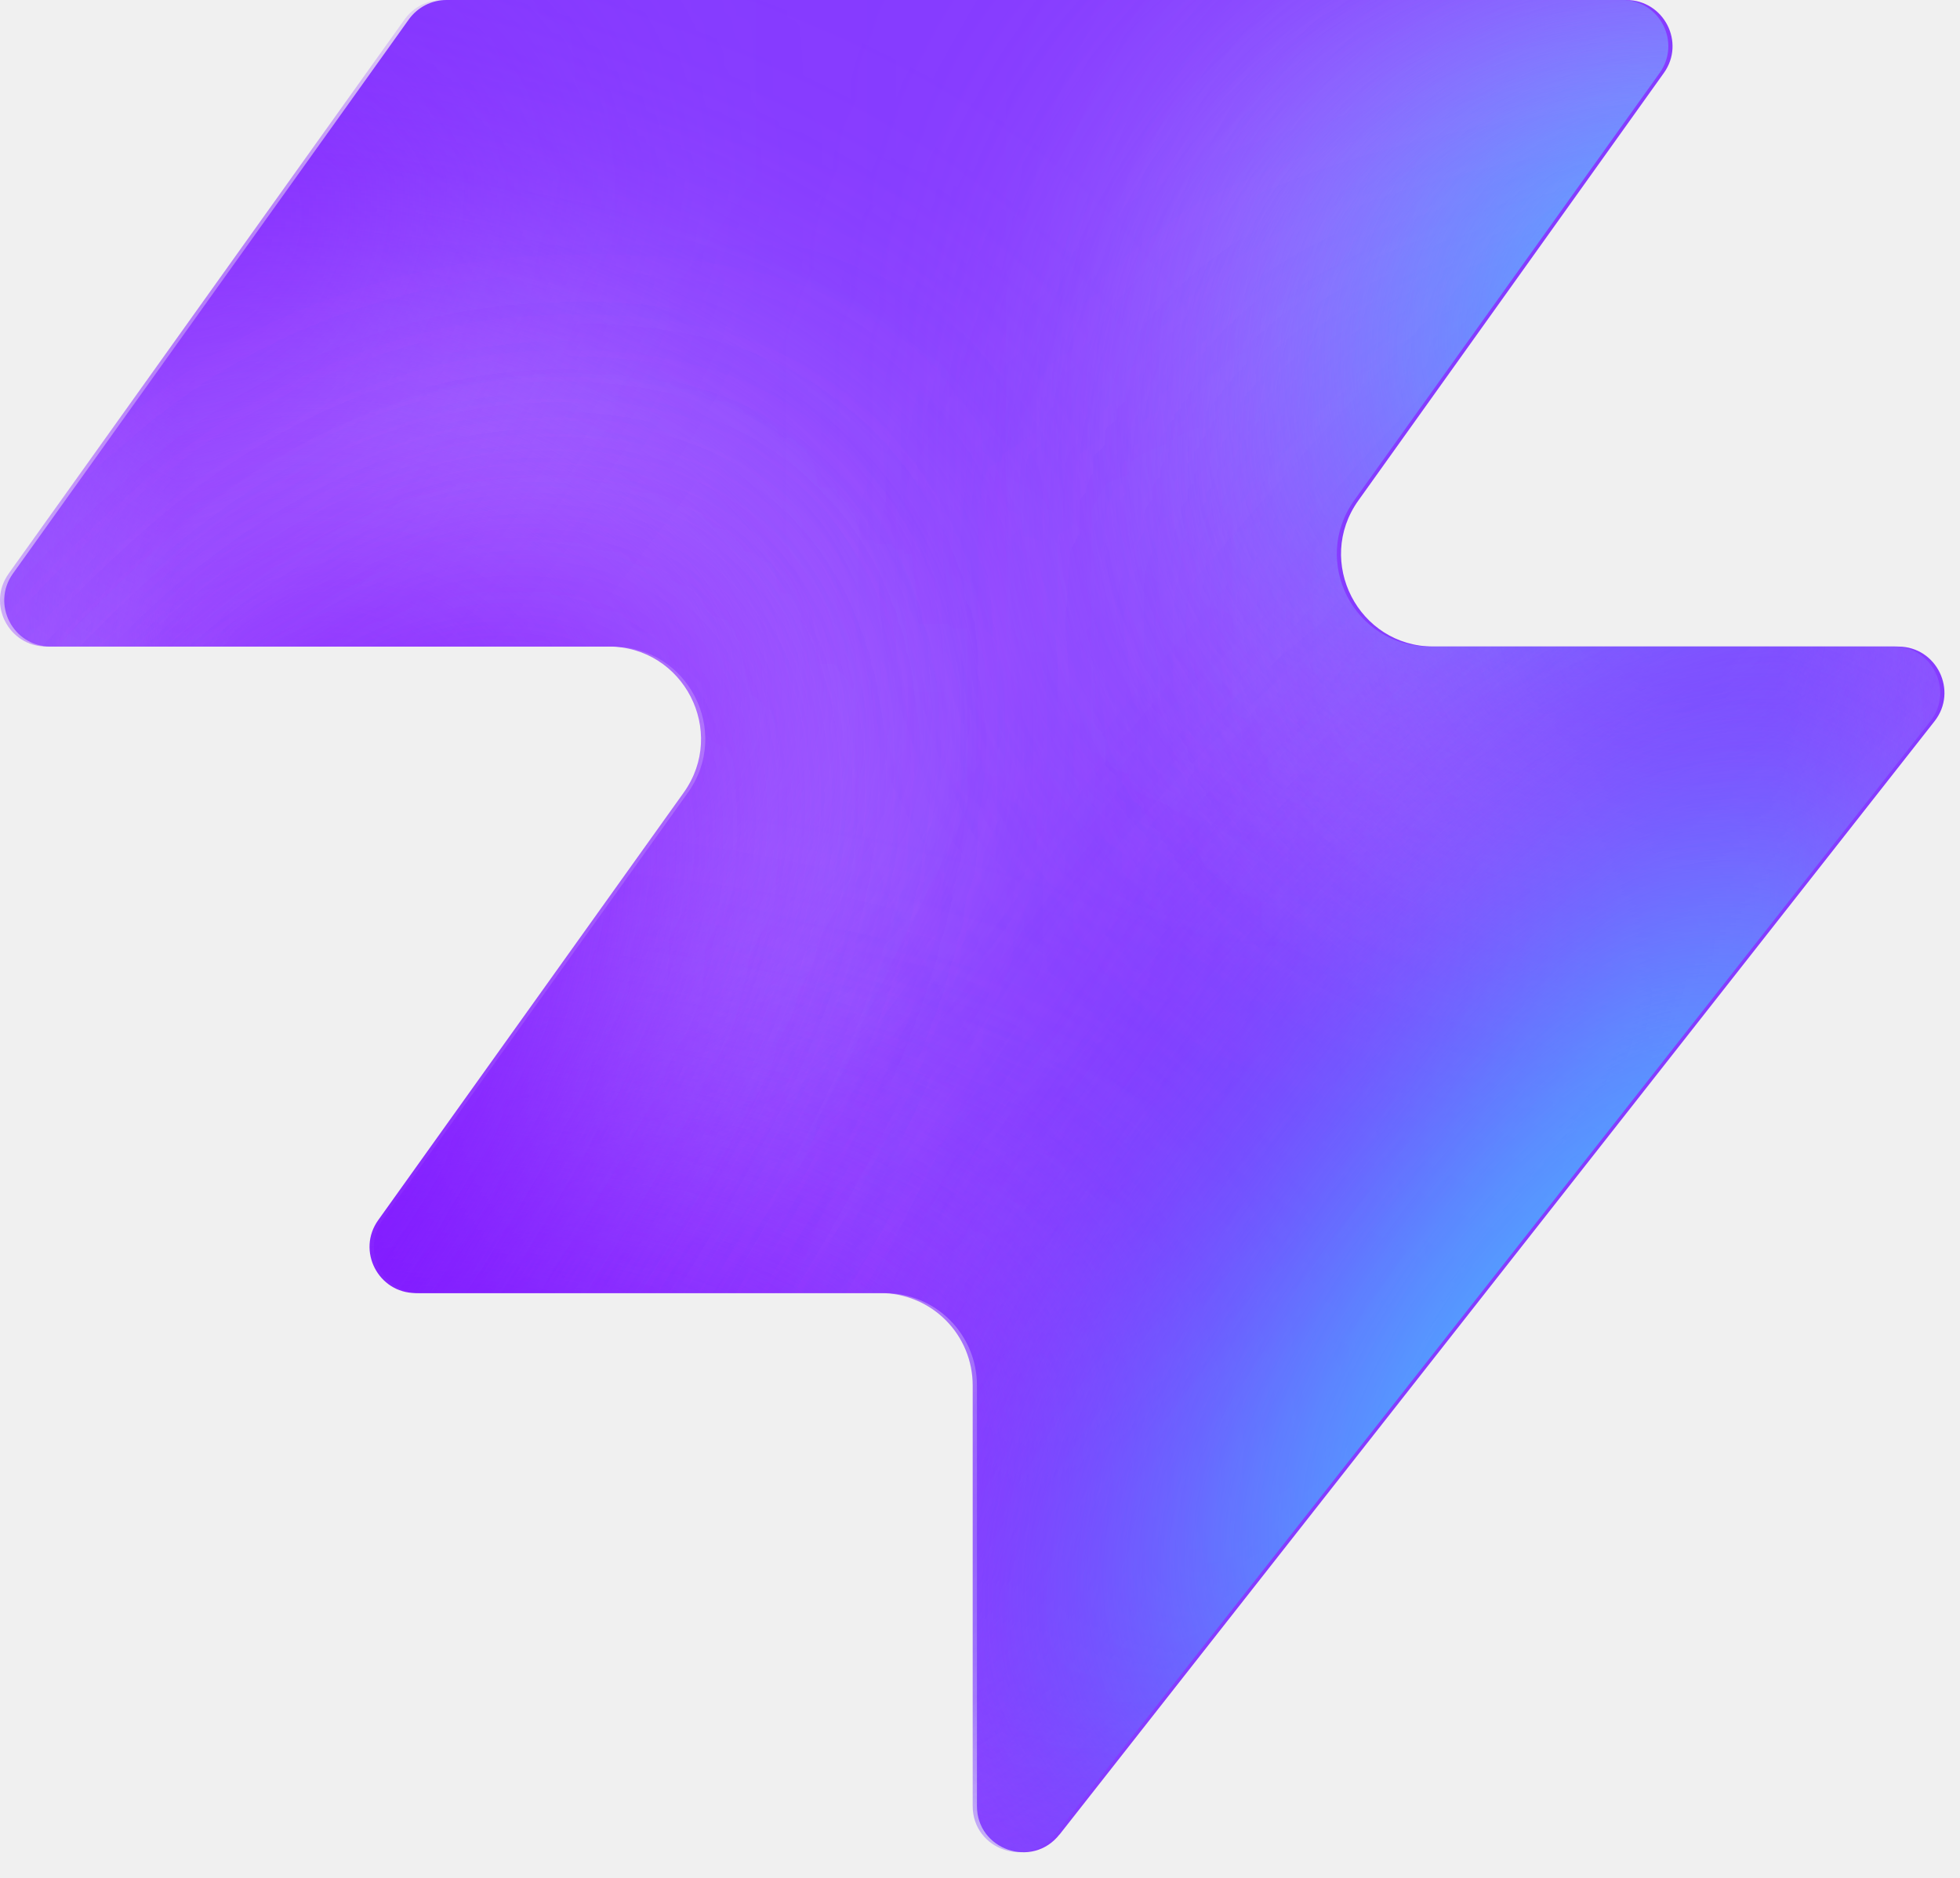
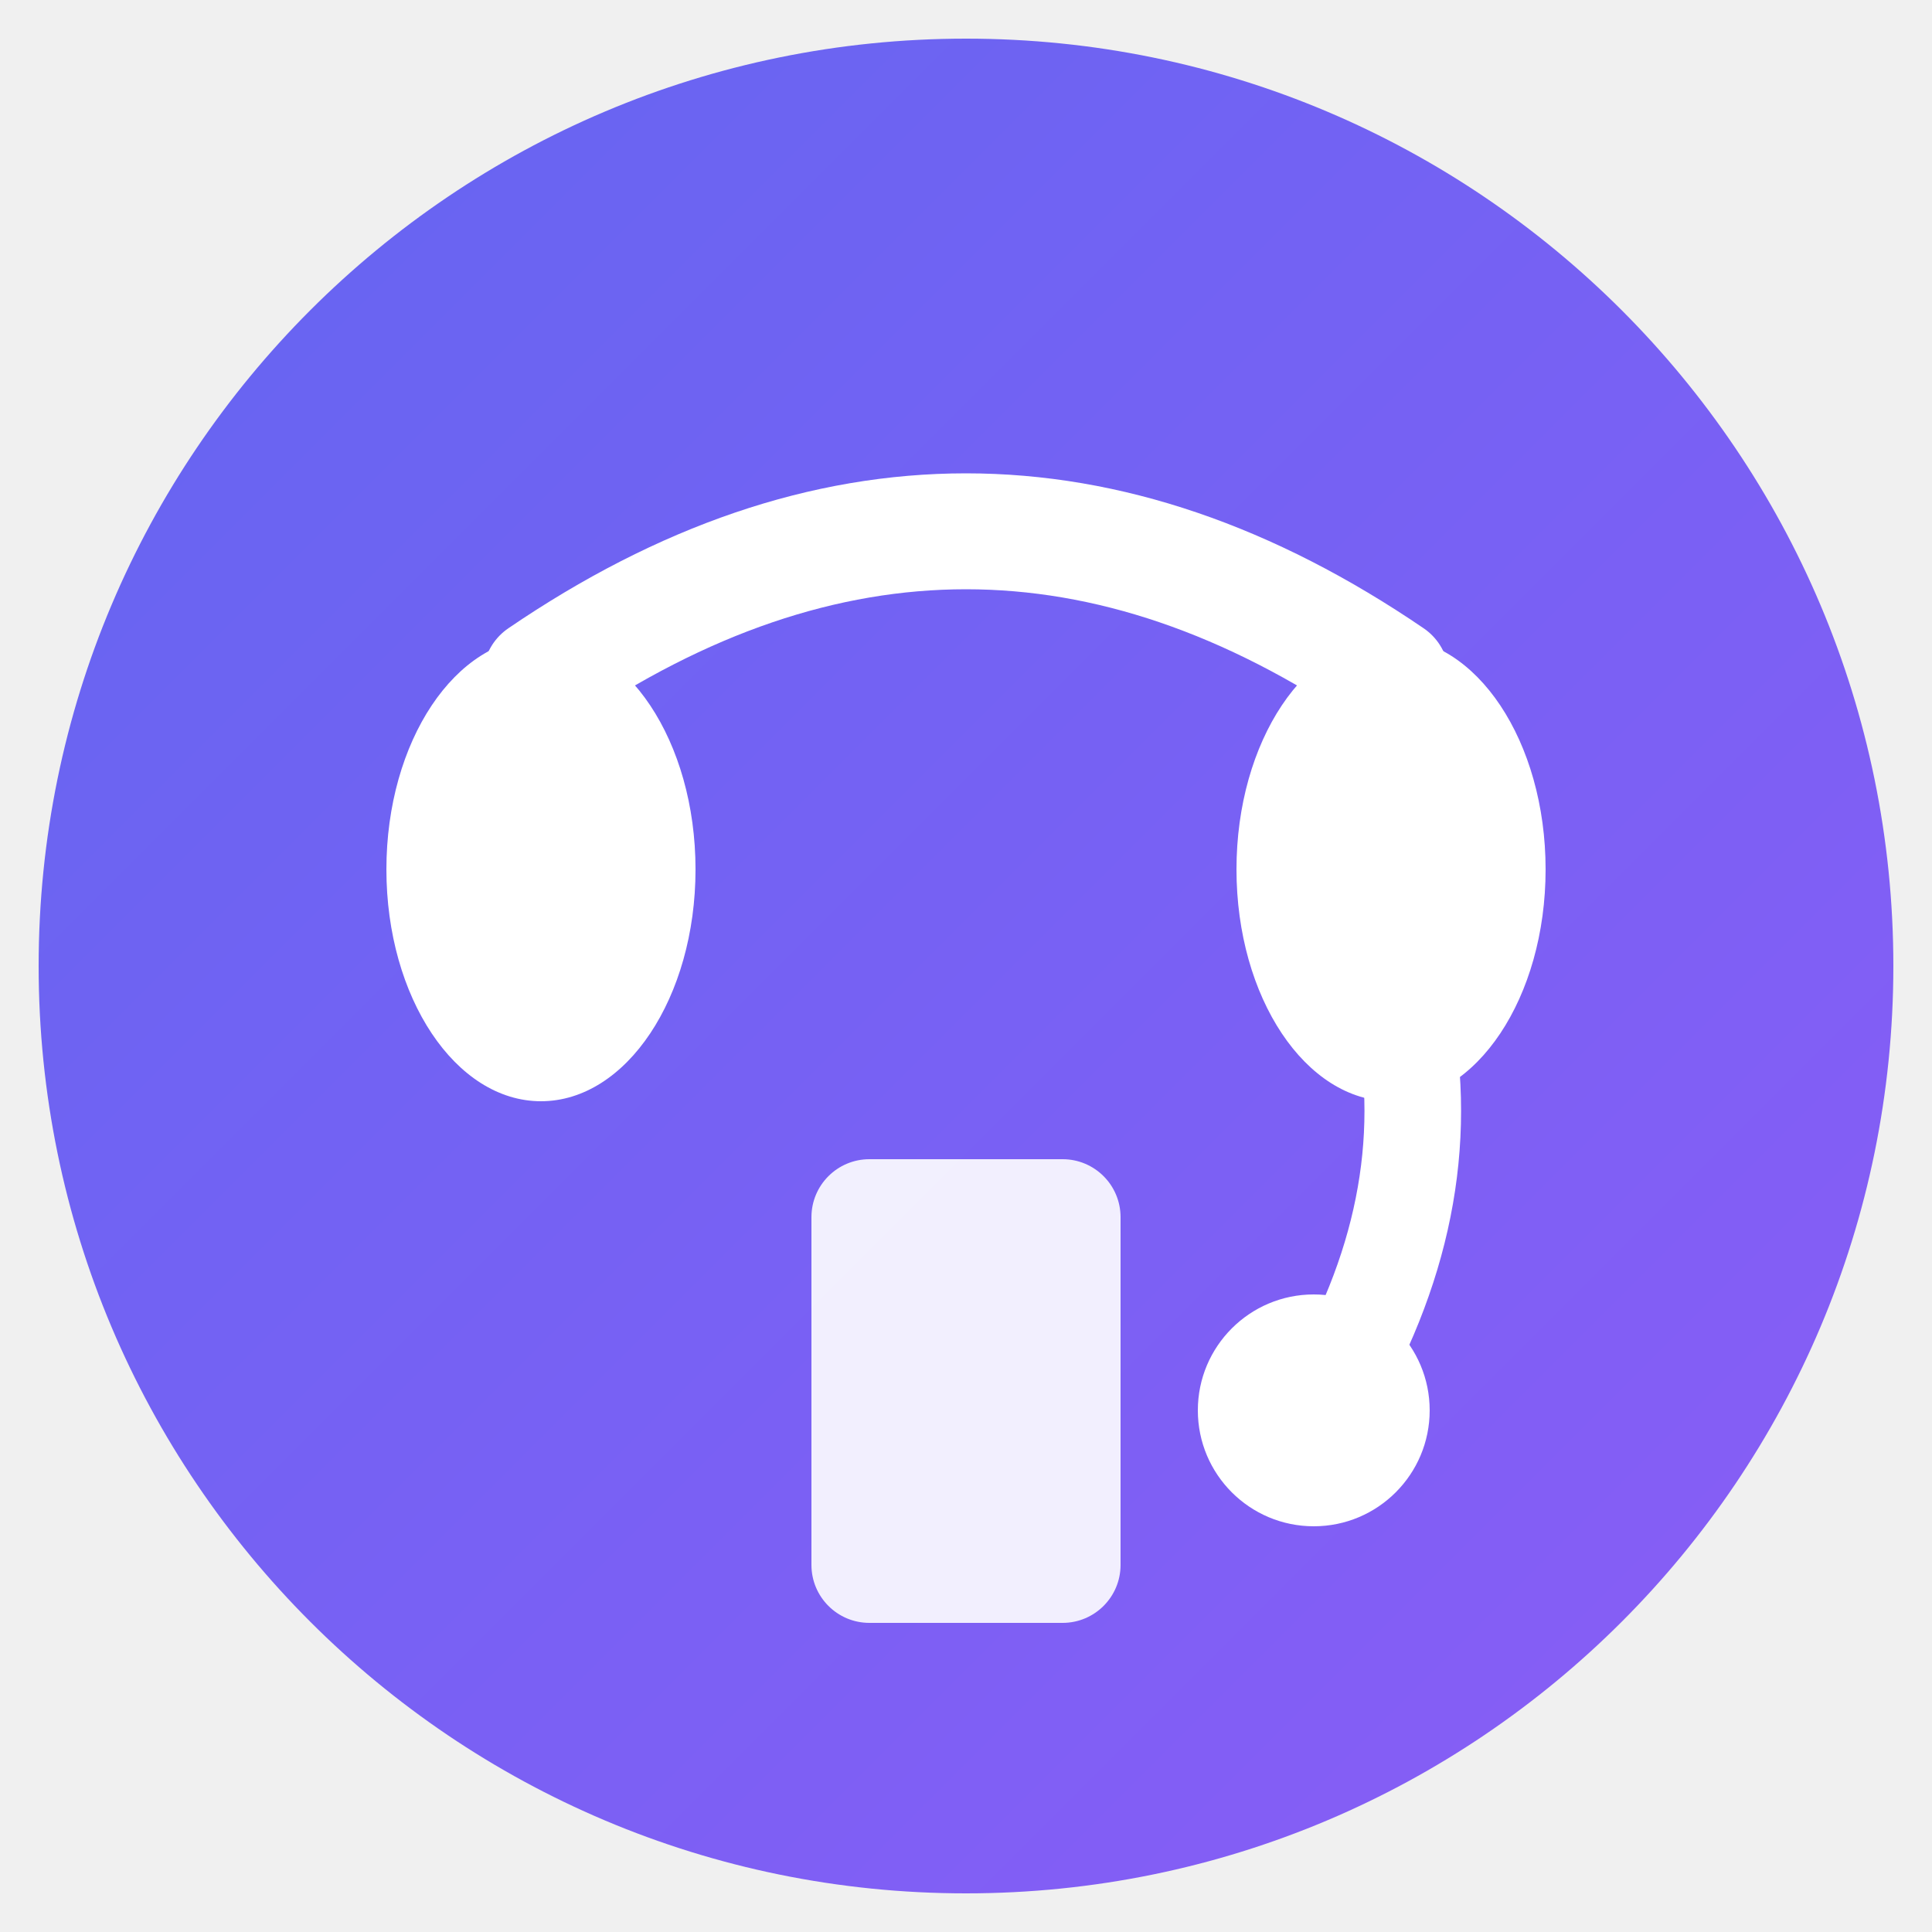
- <svg xmlns="http://www.w3.org/2000/svg" width="48" height="46" fill="none" viewBox="0 0 48 46">
-   <path fill="#863bff" d="M25.946 44.938c-.664.845-2.021.375-2.021-.698V33.937a2.26 2.26 0 0 0-2.262-2.262H10.287c-.92 0-1.456-1.04-.92-1.788l7.48-10.471c1.07-1.497 0-3.578-1.842-3.578H1.237c-.92 0-1.456-1.04-.92-1.788L10.013.474c.214-.297.556-.474.92-.474h28.894c.92 0 1.456 1.04.92 1.788l-7.48 10.471c-1.07 1.498 0 3.579 1.842 3.579h11.377c.943 0 1.473 1.088.89 1.83L25.947 44.94z" style="fill:#863bff;fill:color(display-p3 .525 .23 1);fill-opacity:1" />
-   <mask id="a" width="48" height="46" x="0" y="0" maskUnits="userSpaceOnUse" style="mask-type:alpha">
-     <path fill="#000" d="M25.842 44.938c-.664.844-2.021.375-2.021-.698V33.937a2.26 2.26 0 0 0-2.262-2.262H10.183c-.92 0-1.456-1.04-.92-1.788l7.48-10.471c1.07-1.498 0-3.579-1.842-3.579H1.133c-.92 0-1.456-1.04-.92-1.787L9.91.473c.214-.297.556-.474.92-.474h28.894c.92 0 1.456 1.04.92 1.788l-7.48 10.471c-1.07 1.498 0 3.578 1.842 3.578h11.377c.943 0 1.473 1.088.89 1.832L25.843 44.94z" style="fill:#000;fill-opacity:1" />
-   </mask>
-   <g mask="url(#a)">
-     <g filter="url(#b)">
-       <ellipse cx="5.508" cy="14.704" fill="#ede6ff" rx="5.508" ry="14.704" style="fill:#ede6ff;fill:color(display-p3 .927 .903 1);fill-opacity:1" transform="matrix(.00324 1 1 -.00324 -4.47 31.516)" />
-     </g>
-     <g filter="url(#c)">
-       <ellipse cx="10.399" cy="29.851" fill="#ede6ff" rx="10.399" ry="29.851" style="fill:#ede6ff;fill:color(display-p3 .927 .903 1);fill-opacity:1" transform="matrix(.00324 1 1 -.00324 -39.328 7.883)" />
-     </g>
-     <g filter="url(#d)">
-       <ellipse cx="5.508" cy="30.487" fill="#7e14ff" rx="5.508" ry="30.487" style="fill:#7e14ff;fill:color(display-p3 .492 .077 1);fill-opacity:1" transform="rotate(89.814 -25.913 -14.639)scale(1 -1)" />
-     </g>
-     <g filter="url(#e)">
-       <ellipse cx="5.508" cy="30.599" fill="#7e14ff" rx="5.508" ry="30.599" style="fill:#7e14ff;fill:color(display-p3 .492 .077 1);fill-opacity:1" transform="rotate(89.814 -32.644 -3.334)scale(1 -1)" />
-     </g>
-     <g filter="url(#f)">
-       <ellipse cx="5.508" cy="30.599" fill="#7e14ff" rx="5.508" ry="30.599" style="fill:#7e14ff;fill:color(display-p3 .492 .077 1);fill-opacity:1" transform="matrix(.00324 1 1 -.00324 -34.34 30.47)" />
-     </g>
-     <g filter="url(#g)">
-       <ellipse cx="14.072" cy="22.078" fill="#ede6ff" rx="14.072" ry="22.078" style="fill:#ede6ff;fill:color(display-p3 .927 .903 1);fill-opacity:1" transform="rotate(93.35 24.506 48.493)scale(-1 1)" />
-     </g>
-     <g filter="url(#h)">
-       <ellipse cx="3.47" cy="21.501" fill="#7e14ff" rx="3.47" ry="21.501" style="fill:#7e14ff;fill:color(display-p3 .492 .077 1);fill-opacity:1" transform="rotate(89.009 28.708 47.59)scale(-1 1)" />
-     </g>
-     <g filter="url(#i)">
-       <ellipse cx="3.47" cy="21.501" fill="#7e14ff" rx="3.47" ry="21.501" style="fill:#7e14ff;fill:color(display-p3 .492 .077 1);fill-opacity:1" transform="rotate(89.009 28.708 47.59)scale(-1 1)" />
-     </g>
-     <g filter="url(#j)">
-       <ellipse cx=".387" cy="8.972" fill="#7e14ff" rx="4.407" ry="29.108" style="fill:#7e14ff;fill:color(display-p3 .492 .077 1);fill-opacity:1" transform="rotate(39.51 .387 8.972)" />
-     </g>
-     <g filter="url(#k)">
-       <ellipse cx="47.523" cy="-6.092" fill="#7e14ff" rx="4.407" ry="29.108" style="fill:#7e14ff;fill:color(display-p3 .492 .077 1);fill-opacity:1" transform="rotate(37.892 47.523 -6.092)" />
-     </g>
-     <g filter="url(#l)">
-       <ellipse cx="41.412" cy="6.333" fill="#47bfff" rx="5.971" ry="9.665" style="fill:#47bfff;fill:color(display-p3 .28 .748 1);fill-opacity:1" transform="rotate(37.892 41.412 6.333)" />
-     </g>
-     <g filter="url(#m)">
-       <ellipse cx="-1.879" cy="38.332" fill="#7e14ff" rx="4.407" ry="29.108" style="fill:#7e14ff;fill:color(display-p3 .492 .077 1);fill-opacity:1" transform="rotate(37.892 -1.88 38.332)" />
-     </g>
-     <g filter="url(#n)">
-       <ellipse cx="-1.879" cy="38.332" fill="#7e14ff" rx="4.407" ry="29.108" style="fill:#7e14ff;fill:color(display-p3 .492 .077 1);fill-opacity:1" transform="rotate(37.892 -1.88 38.332)" />
-     </g>
-     <g filter="url(#o)">
-       <ellipse cx="35.651" cy="29.907" fill="#7e14ff" rx="4.407" ry="29.108" style="fill:#7e14ff;fill:color(display-p3 .492 .077 1);fill-opacity:1" transform="rotate(37.892 35.651 29.907)" />
-     </g>
-     <g filter="url(#p)">
-       <ellipse cx="38.418" cy="32.4" fill="#47bfff" rx="5.971" ry="15.297" style="fill:#47bfff;fill:color(display-p3 .28 .748 1);fill-opacity:1" transform="rotate(37.892 38.418 32.4)" />
-     </g>
+ <svg xmlns="http://www.w3.org/2000/svg" viewBox="0 0 100 100">
+   <defs>
+     <linearGradient id="grad" x1="0%" y1="0%" x2="100%" y2="100%">
+       <stop offset="0%" style="stop-color:#6366f1;stop-opacity:1" />
+       <stop offset="100%" style="stop-color:#8b5cf6;stop-opacity:1" />
+     </linearGradient>
+   </defs>
+   <circle cx="50" cy="50" r="48" fill="url(#grad)" />
+   <g fill="white">
+     <ellipse cx="28" cy="45" rx="8" ry="12" />
+     <ellipse cx="72" cy="45" rx="8" ry="12" />
+     <path d="M 28 35 Q 50 20, 72 35" stroke="white" stroke-width="6" fill="none" stroke-linecap="round" />
+     <path d="M 72 50 Q 75 60, 70 70" stroke="white" stroke-width="5" fill="none" stroke-linecap="round" />
+     <circle cx="68" cy="73" r="6" />
  </g>
-   <defs>
-     <filter id="b" width="60.045" height="41.654" x="-19.77" y="16.149" color-interpolation-filters="sRGB" filterUnits="userSpaceOnUse">
-       <feFlood flood-opacity="0" result="BackgroundImageFix" />
-       <feBlend in="SourceGraphic" in2="BackgroundImageFix" result="shape" />
-       <feGaussianBlur result="effect1_foregroundBlur_2002_17158" stdDeviation="7.659" />
-     </filter>
-     <filter id="c" width="90.34" height="51.437" x="-54.613" y="-7.533" color-interpolation-filters="sRGB" filterUnits="userSpaceOnUse">
-       <feFlood flood-opacity="0" result="BackgroundImageFix" />
-       <feBlend in="SourceGraphic" in2="BackgroundImageFix" result="shape" />
-       <feGaussianBlur result="effect1_foregroundBlur_2002_17158" stdDeviation="7.659" />
-     </filter>
-     <filter id="d" width="79.355" height="29.4" x="-49.64" y="2.03" color-interpolation-filters="sRGB" filterUnits="userSpaceOnUse">
-       <feFlood flood-opacity="0" result="BackgroundImageFix" />
-       <feBlend in="SourceGraphic" in2="BackgroundImageFix" result="shape" />
-       <feGaussianBlur result="effect1_foregroundBlur_2002_17158" stdDeviation="4.596" />
-     </filter>
-     <filter id="e" width="79.579" height="29.4" x="-45.045" y="20.029" color-interpolation-filters="sRGB" filterUnits="userSpaceOnUse">
-       <feFlood flood-opacity="0" result="BackgroundImageFix" />
-       <feBlend in="SourceGraphic" in2="BackgroundImageFix" result="shape" />
-       <feGaussianBlur result="effect1_foregroundBlur_2002_17158" stdDeviation="4.596" />
-     </filter>
-     <filter id="f" width="79.579" height="29.4" x="-43.513" y="21.178" color-interpolation-filters="sRGB" filterUnits="userSpaceOnUse">
-       <feFlood flood-opacity="0" result="BackgroundImageFix" />
-       <feBlend in="SourceGraphic" in2="BackgroundImageFix" result="shape" />
-       <feGaussianBlur result="effect1_foregroundBlur_2002_17158" stdDeviation="4.596" />
-     </filter>
-     <filter id="g" width="74.749" height="58.852" x="15.756" y="-17.901" color-interpolation-filters="sRGB" filterUnits="userSpaceOnUse">
-       <feFlood flood-opacity="0" result="BackgroundImageFix" />
-       <feBlend in="SourceGraphic" in2="BackgroundImageFix" result="shape" />
-       <feGaussianBlur result="effect1_foregroundBlur_2002_17158" stdDeviation="7.659" />
-     </filter>
-     <filter id="h" width="61.377" height="25.362" x="23.548" y="2.284" color-interpolation-filters="sRGB" filterUnits="userSpaceOnUse">
-       <feFlood flood-opacity="0" result="BackgroundImageFix" />
-       <feBlend in="SourceGraphic" in2="BackgroundImageFix" result="shape" />
-       <feGaussianBlur result="effect1_foregroundBlur_2002_17158" stdDeviation="4.596" />
-     </filter>
-     <filter id="i" width="61.377" height="25.362" x="23.548" y="2.284" color-interpolation-filters="sRGB" filterUnits="userSpaceOnUse">
-       <feFlood flood-opacity="0" result="BackgroundImageFix" />
-       <feBlend in="SourceGraphic" in2="BackgroundImageFix" result="shape" />
-       <feGaussianBlur result="effect1_foregroundBlur_2002_17158" stdDeviation="4.596" />
-     </filter>
-     <filter id="j" width="56.045" height="63.649" x="-27.636" y="-22.853" color-interpolation-filters="sRGB" filterUnits="userSpaceOnUse">
-       <feFlood flood-opacity="0" result="BackgroundImageFix" />
-       <feBlend in="SourceGraphic" in2="BackgroundImageFix" result="shape" />
-       <feGaussianBlur result="effect1_foregroundBlur_2002_17158" stdDeviation="4.596" />
-     </filter>
-     <filter id="k" width="54.814" height="64.646" x="20.116" y="-38.415" color-interpolation-filters="sRGB" filterUnits="userSpaceOnUse">
-       <feFlood flood-opacity="0" result="BackgroundImageFix" />
-       <feBlend in="SourceGraphic" in2="BackgroundImageFix" result="shape" />
-       <feGaussianBlur result="effect1_foregroundBlur_2002_17158" stdDeviation="4.596" />
-     </filter>
-     <filter id="l" width="33.541" height="35.313" x="24.641" y="-11.323" color-interpolation-filters="sRGB" filterUnits="userSpaceOnUse">
-       <feFlood flood-opacity="0" result="BackgroundImageFix" />
-       <feBlend in="SourceGraphic" in2="BackgroundImageFix" result="shape" />
-       <feGaussianBlur result="effect1_foregroundBlur_2002_17158" stdDeviation="4.596" />
-     </filter>
-     <filter id="m" width="54.814" height="64.646" x="-29.286" y="6.009" color-interpolation-filters="sRGB" filterUnits="userSpaceOnUse">
-       <feFlood flood-opacity="0" result="BackgroundImageFix" />
-       <feBlend in="SourceGraphic" in2="BackgroundImageFix" result="shape" />
-       <feGaussianBlur result="effect1_foregroundBlur_2002_17158" stdDeviation="4.596" />
-     </filter>
-     <filter id="n" width="54.814" height="64.646" x="-29.286" y="6.009" color-interpolation-filters="sRGB" filterUnits="userSpaceOnUse">
-       <feFlood flood-opacity="0" result="BackgroundImageFix" />
-       <feBlend in="SourceGraphic" in2="BackgroundImageFix" result="shape" />
-       <feGaussianBlur result="effect1_foregroundBlur_2002_17158" stdDeviation="4.596" />
-     </filter>
-     <filter id="o" width="54.814" height="64.646" x="8.244" y="-2.416" color-interpolation-filters="sRGB" filterUnits="userSpaceOnUse">
-       <feFlood flood-opacity="0" result="BackgroundImageFix" />
-       <feBlend in="SourceGraphic" in2="BackgroundImageFix" result="shape" />
-       <feGaussianBlur result="effect1_foregroundBlur_2002_17158" stdDeviation="4.596" />
-     </filter>
-     <filter id="p" width="39.409" height="43.623" x="18.713" y="10.588" color-interpolation-filters="sRGB" filterUnits="userSpaceOnUse">
-       <feFlood flood-opacity="0" result="BackgroundImageFix" />
-       <feBlend in="SourceGraphic" in2="BackgroundImageFix" result="shape" />
-       <feGaussianBlur result="effect1_foregroundBlur_2002_17158" stdDeviation="4.596" />
-     </filter>
-   </defs>
+   <g fill="white" opacity="0.9">
+     <rect x="42" y="60" width="16" height="24" rx="3" />
+     <rect x="47" y="79" width="6" height="2" rx="1" />
+   </g>
</svg>
